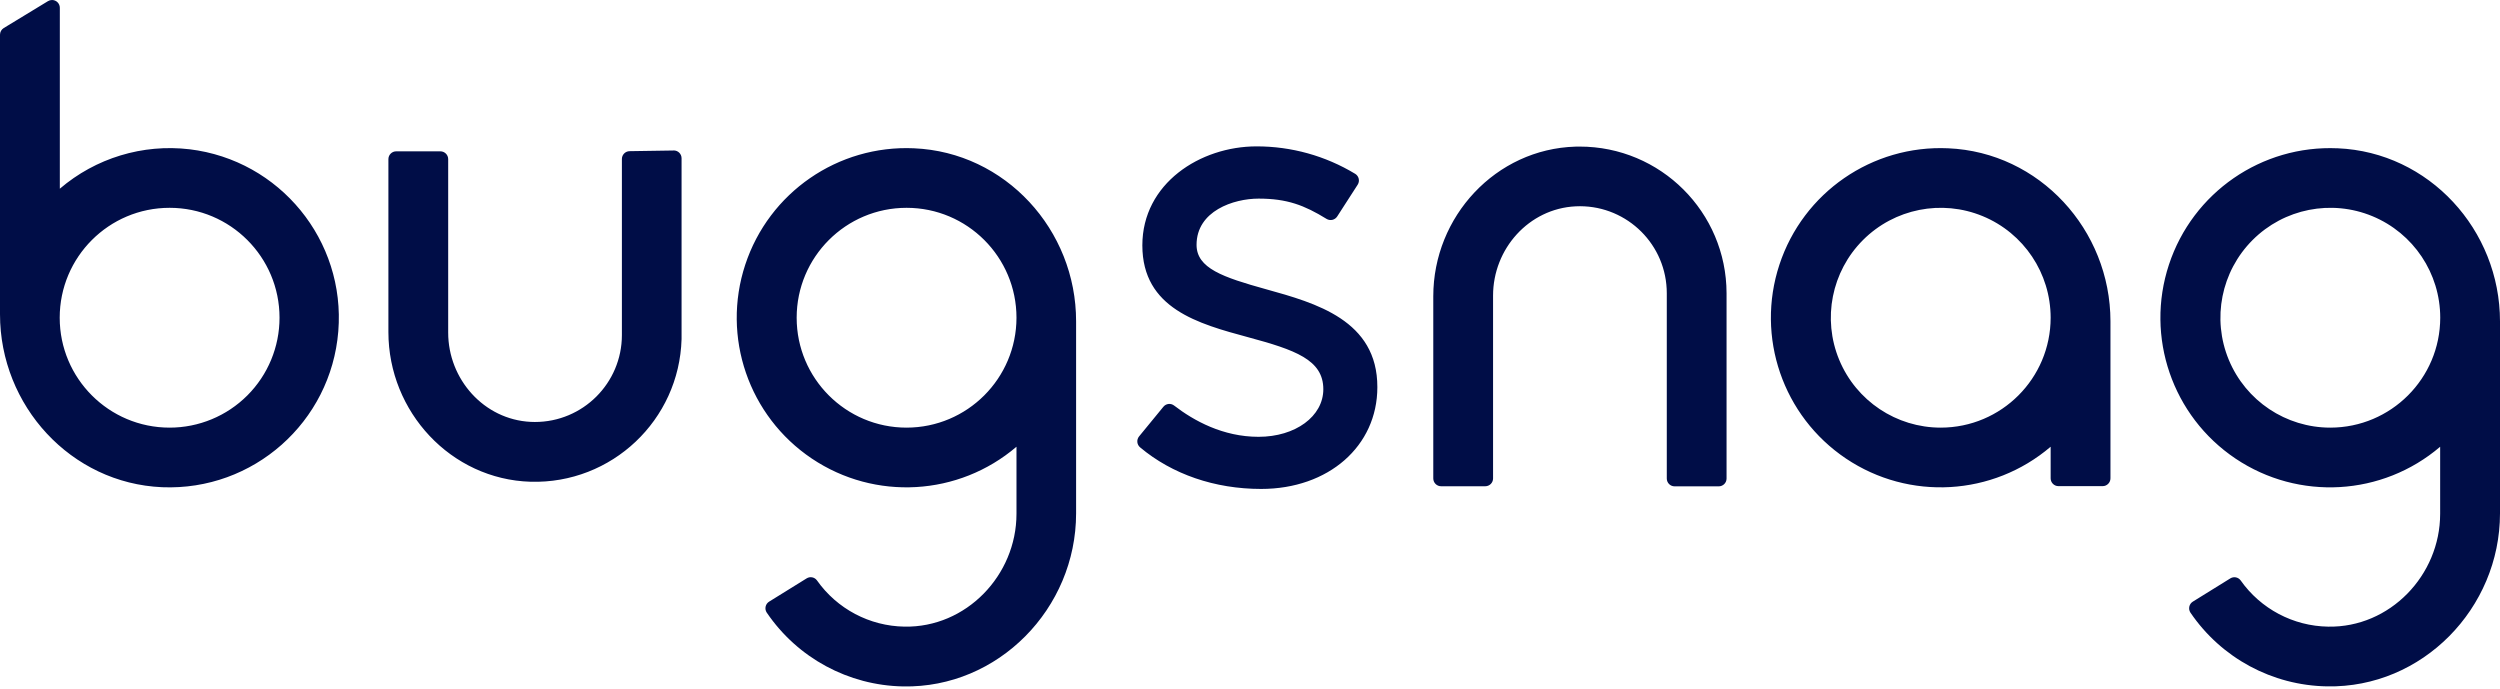
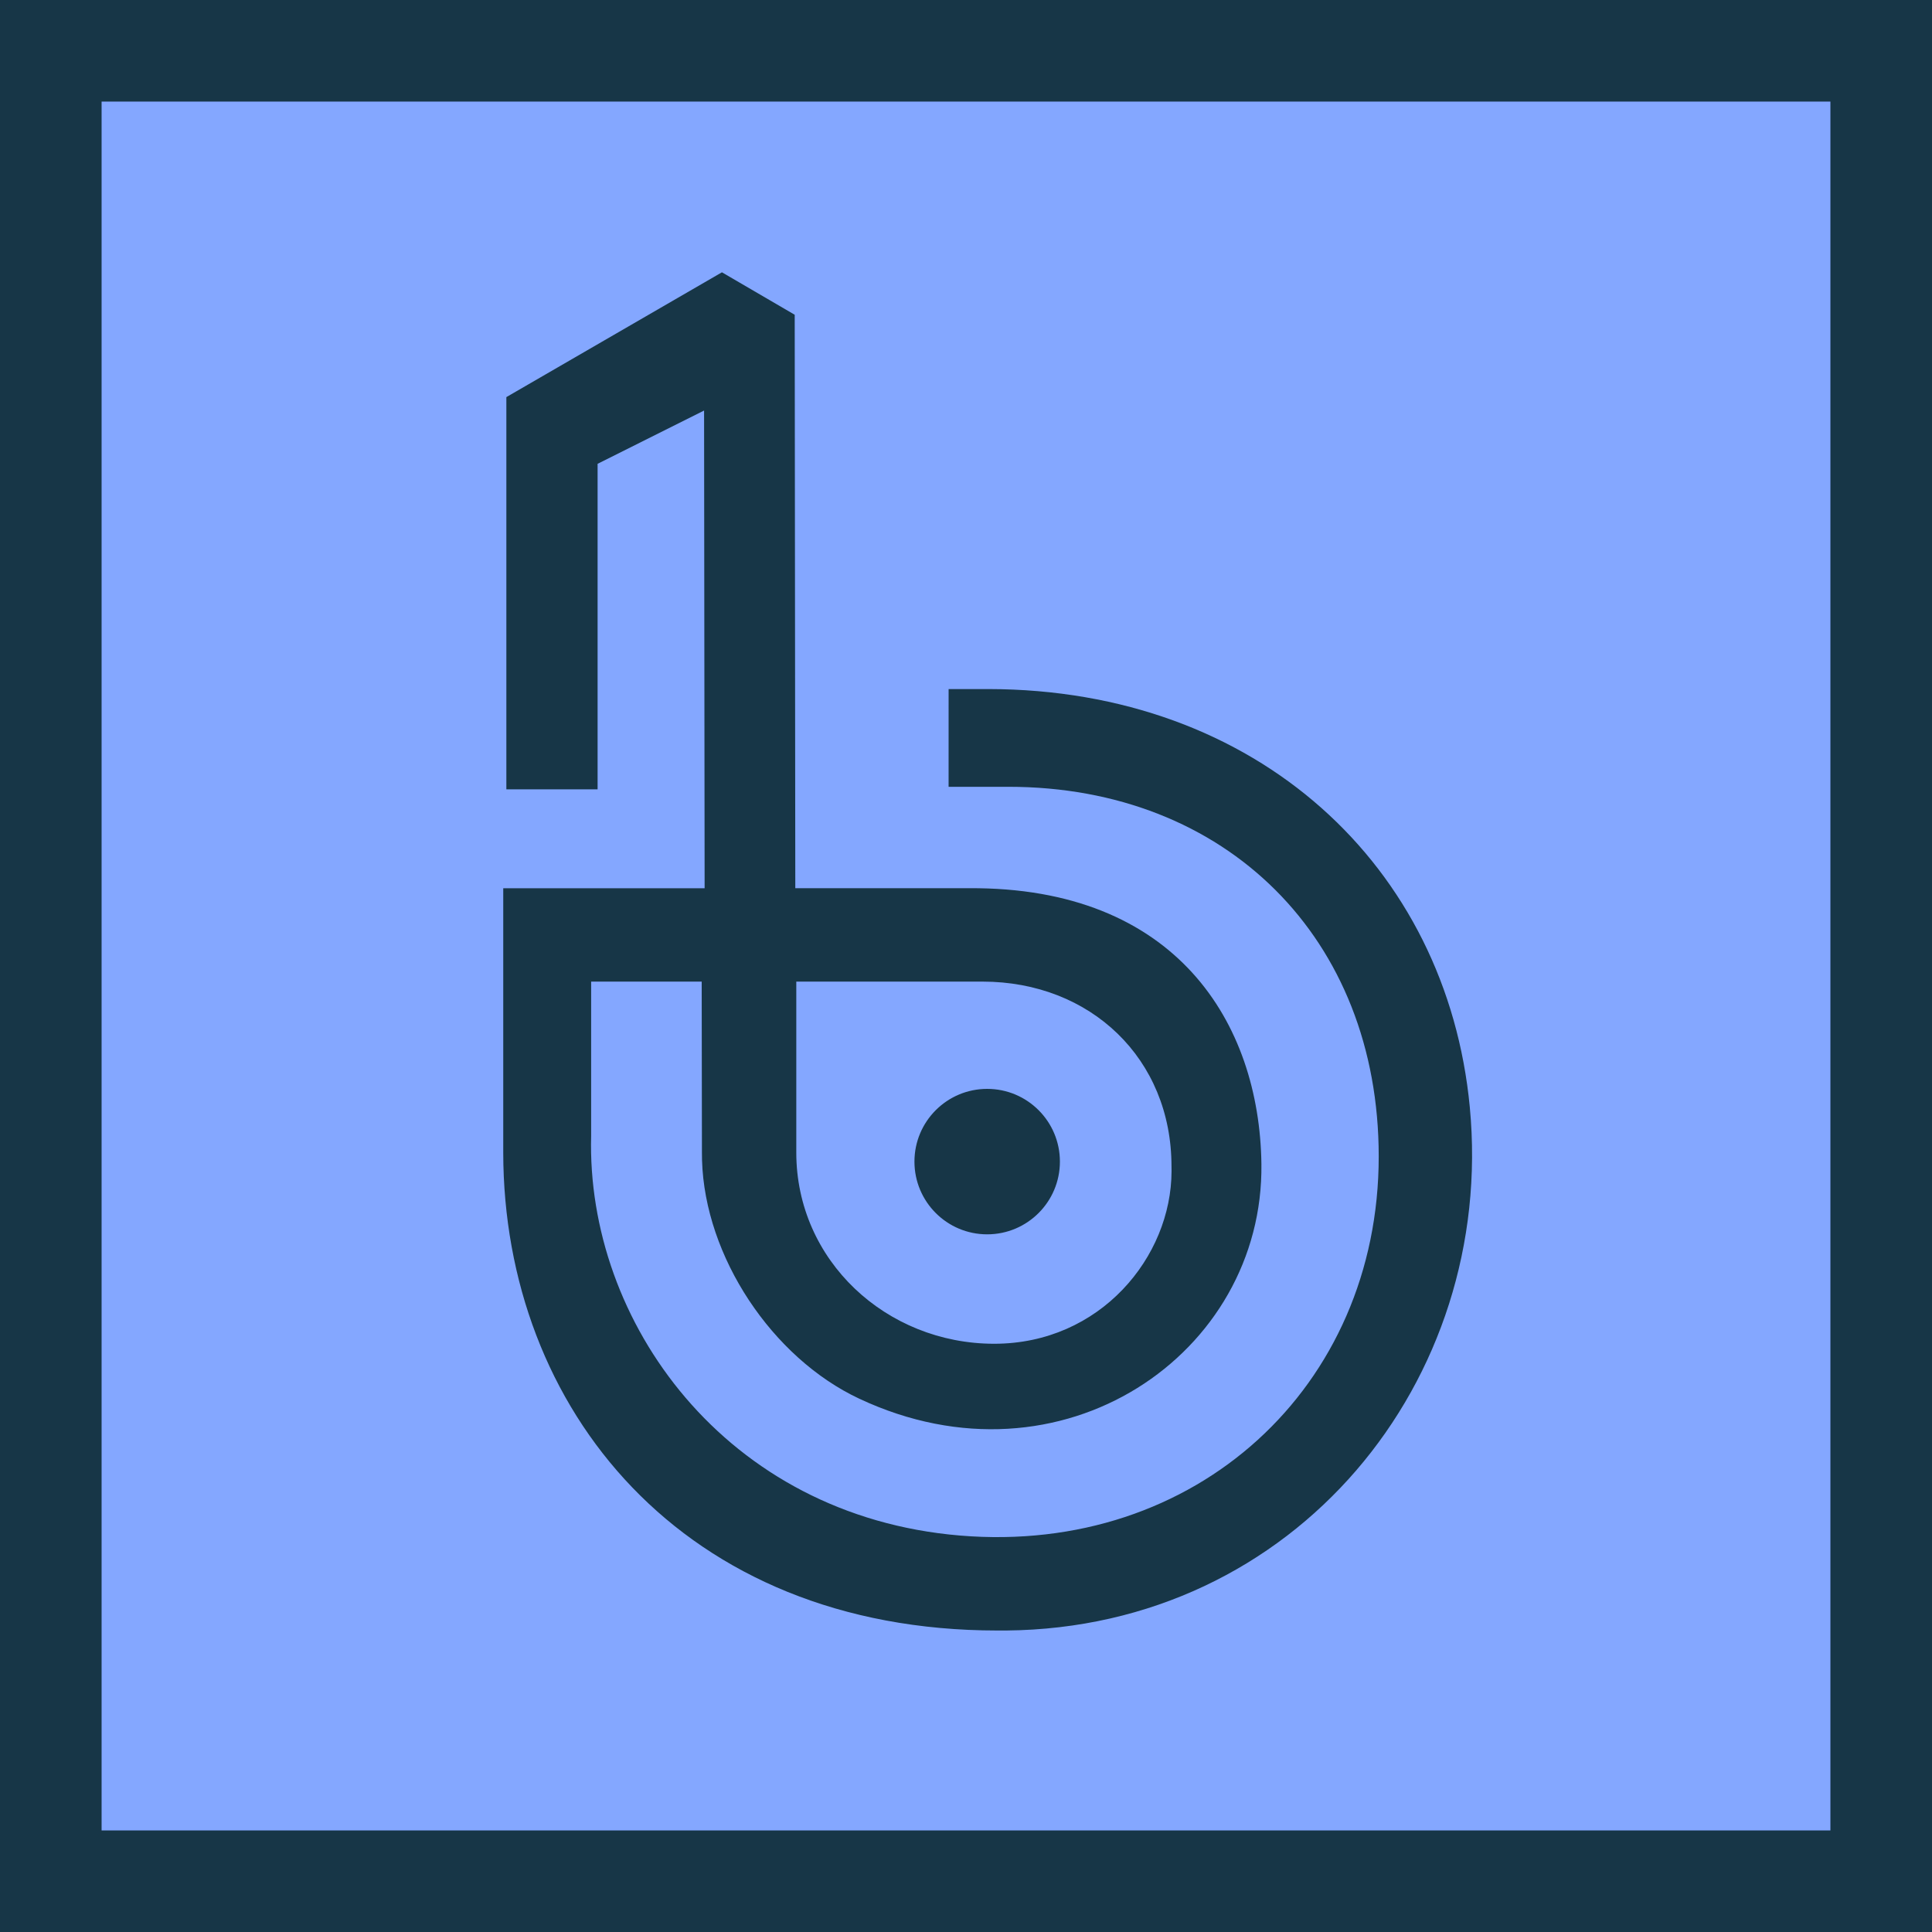
- <svg xmlns="http://www.w3.org/2000/svg" width="512px" height="141px" viewBox="0 0 512 141" version="1.1" preserveAspectRatio="xMidYMid">
+ <svg xmlns="http://www.w3.org/2000/svg" width="256px" height="256px" viewBox="0 0 256 256" version="1.1" preserveAspectRatio="xMidYMid">
  <g>
-     <path d="M322.656,30.03 C306.336,30.516 293.536,44.337 293.536,60.677 L293.536,97.984 C293.536,98.868 294.252,99.584 295.136,99.584 L304.179,99.584 C305.063,99.584 305.779,98.868 305.779,97.984 L305.779,60.543 C305.779,50.942 313.12,42.731 322.676,42.257 C332.497,41.774 340.851,49.342 341.335,59.163 C341.335,59.461 341.358,59.755 341.358,60.05 L341.358,98.003 C341.358,98.887 342.074,99.603 342.958,99.603 L351.998,99.603 C352.882,99.603 353.598,98.887 353.598,98.003 L353.598,60.059 C353.575,43.449 340.093,30.001 323.482,30.02 C323.21,30.017 322.928,30.02 322.656,30.03 Z M398.982,30.369 C383.421,29.668 369.295,39.411 364.424,54.207 C359.552,69.002 365.125,85.232 378.059,93.913 C390.993,102.594 408.124,101.604 419.972,91.491 L419.972,97.961 C419.972,98.845 420.688,99.562 421.572,99.562 L430.621,99.562 C431.505,99.562 432.222,98.845 432.222,97.961 L432.222,65.784 C432.202,47.064 417.68,31.169 398.982,30.369 Z M397.472,87.58 C388.367,87.584 380.157,82.103 376.669,73.693 C373.182,65.283 375.104,55.6 381.54,49.16 C387.975,42.72 397.657,40.791 406.069,44.272 C414.482,47.753 419.969,55.96 419.972,65.064 L419.972,65.064 C419.963,77.49 409.897,87.563 397.472,87.58 Z M478.754,30.372 C463.193,29.671 449.068,39.414 444.196,54.21 C439.324,69.006 444.898,85.235 457.831,93.916 C470.765,102.598 487.896,101.607 499.744,91.494 L499.744,105.229 C499.744,117.847 489.42,128.567 476.802,128.337 C469.658,128.225 462.997,124.705 458.882,118.865 C458.393,118.196 457.472,118.017 456.769,118.455 L449.089,123.217 C448.727,123.442 448.469,123.802 448.374,124.218 C448.278,124.634 448.352,125.07 448.58,125.431 C448.592,125.454 448.606,125.475 448.622,125.495 C454.938,134.767 465.367,140.389 476.584,140.568 C496.057,140.939 512,124.612 512,105.133 L512,65.82 C511.99,47.064 497.468,31.169 478.77,30.369 L478.754,30.372 Z M477.253,87.58 C468.149,87.582 459.94,82.098 456.455,73.687 C452.97,65.276 454.895,55.594 461.332,49.155 C467.77,42.717 477.452,40.791 485.863,44.274 C494.275,47.758 499.76,55.966 499.76,65.071 L499.76,65.071 C499.746,77.495 489.678,87.564 477.253,87.58 Z M187.177,30.369 C171.617,29.672 157.495,39.418 152.626,54.213 C147.757,69.009 153.332,85.236 166.266,93.916 C179.2,102.595 196.33,101.604 208.176,91.491 L208.176,105.226 C208.176,117.844 197.853,128.57 185.231,128.334 C178.088,128.221 171.428,124.701 167.311,118.861 C166.824,118.191 165.901,118.013 165.199,118.452 L157.519,123.213 C157.155,123.438 156.897,123.798 156.801,124.214 C156.705,124.63 156.779,125.067 157.007,125.428 C157.023,125.45 157.035,125.473 157.051,125.492 C163.353,134.757 173.762,140.384 184.966,140.58 C204.442,140.952 220.385,124.625 220.385,105.146 L220.385,65.82 C220.407,47.064 205.885,31.169 187.177,30.369 Z M185.667,87.58 C173.235,87.58 163.157,77.502 163.157,65.071 C163.157,52.639 173.235,42.561 185.667,42.561 C198.098,42.561 208.176,52.639 208.176,65.071 L208.176,65.071 C208.16,77.496 198.092,87.564 185.667,87.58 L185.667,87.58 Z M137.985,30.82 L128.935,30.961 C128.071,30.976 127.376,31.675 127.364,32.539 L127.364,68.633 C127.353,78.465 119.376,86.429 109.543,86.422 C109.255,86.422 108.97,86.422 108.682,86.4 C99.126,85.932 91.788,77.682 91.788,68.114 L91.788,32.593 C91.788,31.709 91.072,30.993 90.188,30.993 L81.145,30.993 C80.261,30.993 79.545,31.709 79.545,32.593 L79.545,68.012 C79.545,84.332 92.345,98.176 108.666,98.662 C125.272,99.132 139.115,86.051 139.585,69.445 C139.585,69.18 139.585,68.917 139.585,68.652 L139.585,32.411 C139.585,31.527 138.869,30.811 137.985,30.811 L137.985,30.82 Z M259.301,59.24 C250.437,56.776 245.054,54.939 245.054,50.139 C245.054,43.195 252.651,40.676 257.758,40.676 C263.583,40.676 267.109,42.017 271.692,44.837 C272.43,45.279 273.385,45.058 273.855,44.337 L278.053,37.825 C278.528,37.084 278.315,36.099 277.577,35.62 L277.529,35.592 C271.437,31.909 264.451,29.968 257.333,29.978 C245.812,29.978 233.953,37.563 233.953,50.251 C233.953,63.205 245.473,66.316 255.605,69.061 C265.205,71.653 271.016,73.663 271.016,79.711 C271.016,85.267 265.307,89.459 257.742,89.459 C250.459,89.459 244.5,86.169 240.462,83.059 C239.783,82.528 238.803,82.639 238.26,83.308 L233.274,89.388 C232.724,90.072 232.827,91.071 233.505,91.628 C240.059,97.126 248.789,100.134 258.286,100.134 C272.079,100.134 282.082,91.372 282.082,79.295 C282.114,65.58 269.448,62.06 259.291,59.237 L259.301,59.24 Z M38.814,30.571 C29.221,29.438 19.591,32.366 12.253,38.648 L12.253,1.6 C12.253,0.716 11.537,0 10.653,0 C10.364,0 10.081,0.08 9.834,0.23 L0.762,5.747 C0.288,6.039 0,6.555 0,7.111 L0,64.364 C0,83.1 14.522,98.982 33.22,99.782 C51.863,100.549 67.783,86.456 69.283,67.858 C70.782,49.26 57.326,32.797 38.801,30.567 L38.814,30.571 Z M34.737,87.58 C22.305,87.58 12.228,77.502 12.228,65.071 C12.228,52.639 22.305,42.561 34.737,42.561 C47.169,42.561 57.247,52.639 57.247,65.071 C57.247,71.041 54.876,76.767 50.655,80.988 C46.433,85.21 40.707,87.581 34.737,87.58 Z" fill="#000D47" />
+     <rect fill="#84A7FF" x="6.731" y="6.731" width="242.538" height="242.54" />
+     <path d="M242.538,13.46 L242.538,242.542 L13.462,242.542 L13.462,13.46 L242.538,13.46 M256,1.42108547e-14 L0,1.42108547e-14 L0,256 L256,256 L256,1.42108547e-14 L256,1.42108547e-14 Z" fill="#173647" />
+     <path d="M95.66,36.081 L105.303,41.707 L105.381,117.692 L128.359,117.692 C155.892,117.492 166.898,135.583 167.143,154.229 C167.475,179.382 140.667,197.914 113.861,185.336 C102.303,179.915 93.389,166.518 93.022,153.721 L93.01,152.687 L92.978,130.068 L78.33,130.068 L78.33,150.476 C77.667,175.077 96.094,200.863 127.205,203.467 C158.423,206.082 182.687,183.805 182.687,153.234 C182.687,124.355 162.496,104.254 133.618,104.254 L125.693,104.254 L125.695,91.304 L130.981,91.304 C166.583,91.353 191.712,114.759 194.755,146.694 C198.214,182.962 171.63,215.702 133.334,216.051 L132.17,216.051 C90.439,216.051 66.72,186.636 66.682,152.73 L66.682,117.697 L93.366,117.697 L93.294,54.398 L79.185,61.458 L79.185,104.591 L67.095,104.591 L67.095,52.619 L95.66,36.081 Z M130.189,130.068 L105.513,130.068 L105.513,152.716 C105.51,167.017 117.43,178.05 131.731,178.055 C145.776,178.058 155.218,166.563 155.237,155.178 L155.229,154.557 C155.231,140.257 144.487,130.07 130.189,130.068 Z M130.806,144.282 C136.128,144.282 140.443,148.596 140.443,153.919 C140.443,159.241 136.128,163.556 130.806,163.556 C125.484,163.556 121.169,159.241 121.169,153.919 C121.169,148.596 125.484,144.282 130.806,144.282 Z" fill="#173647" />
  </g>
</svg>
